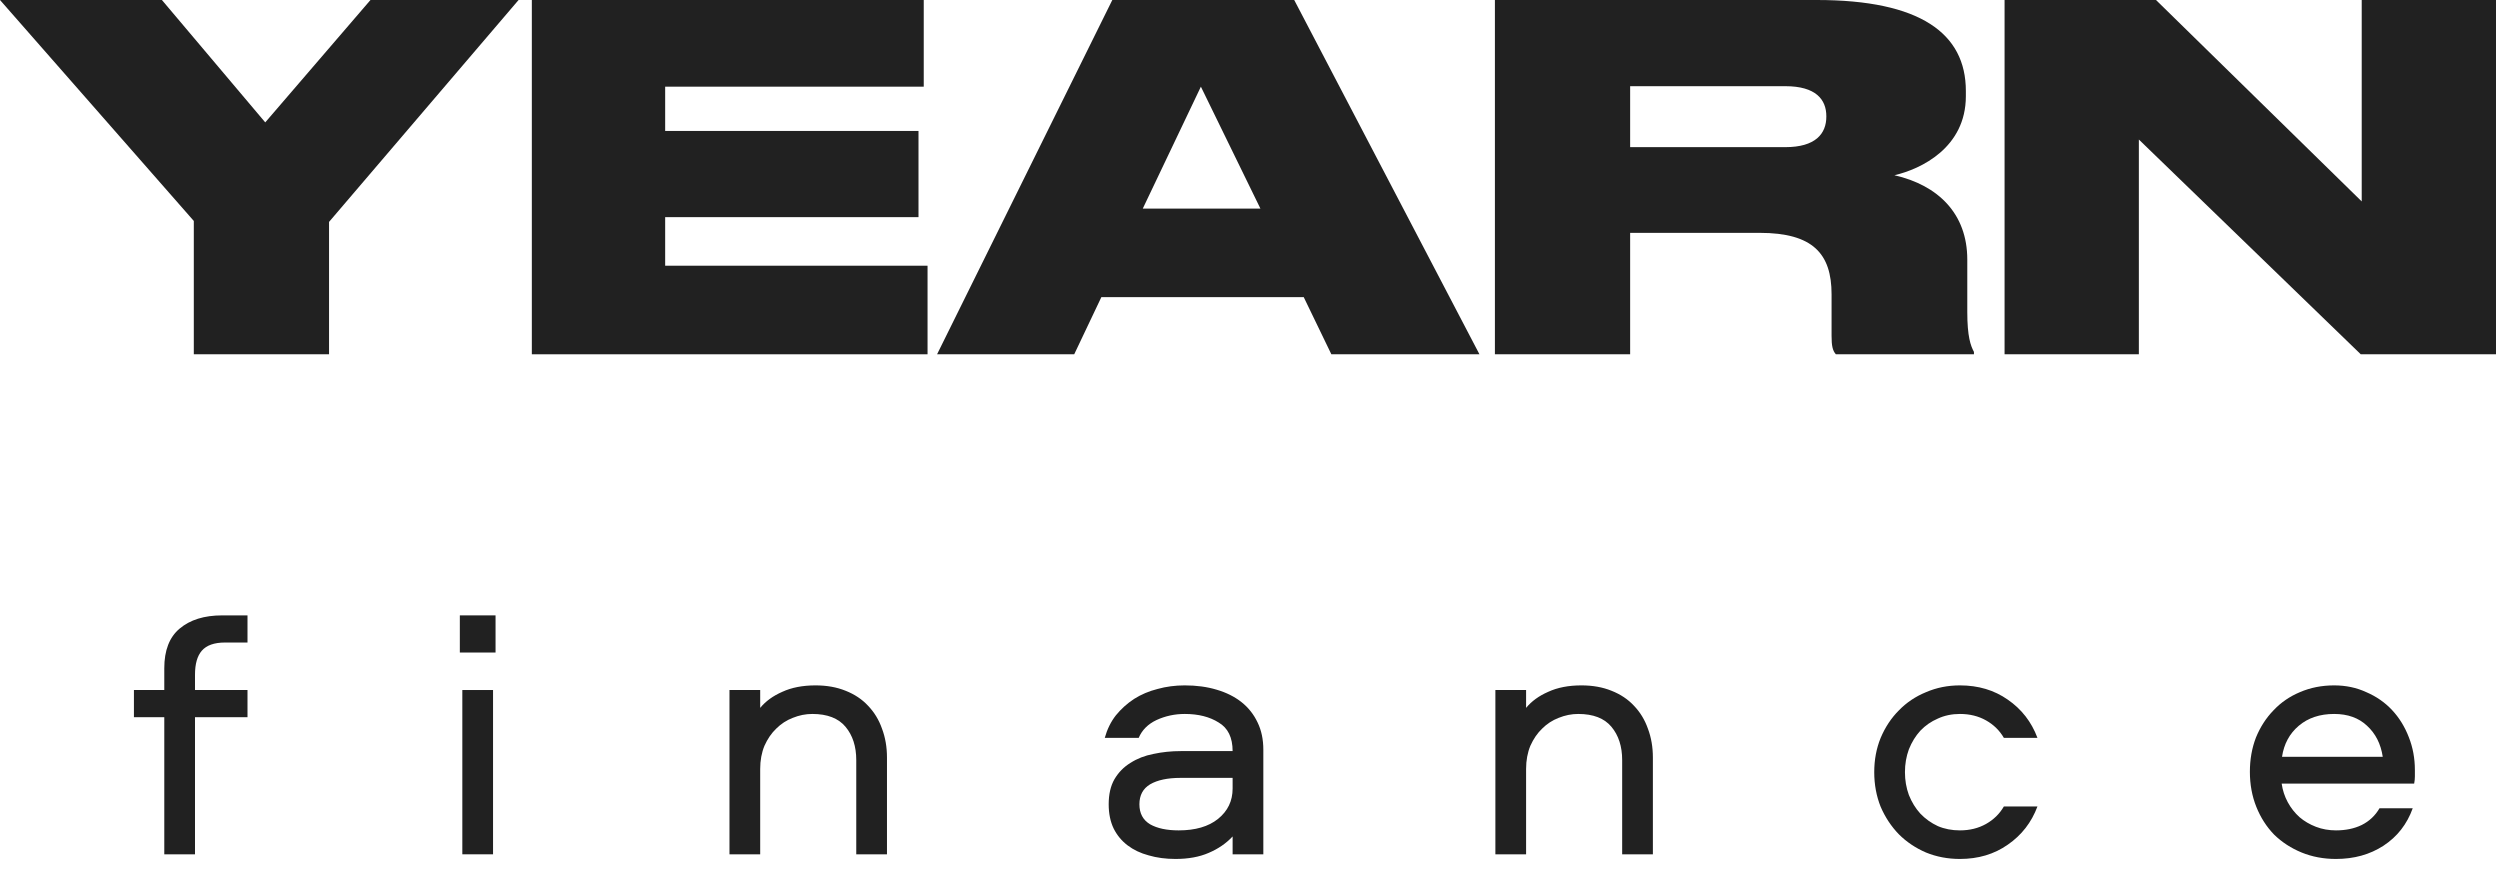
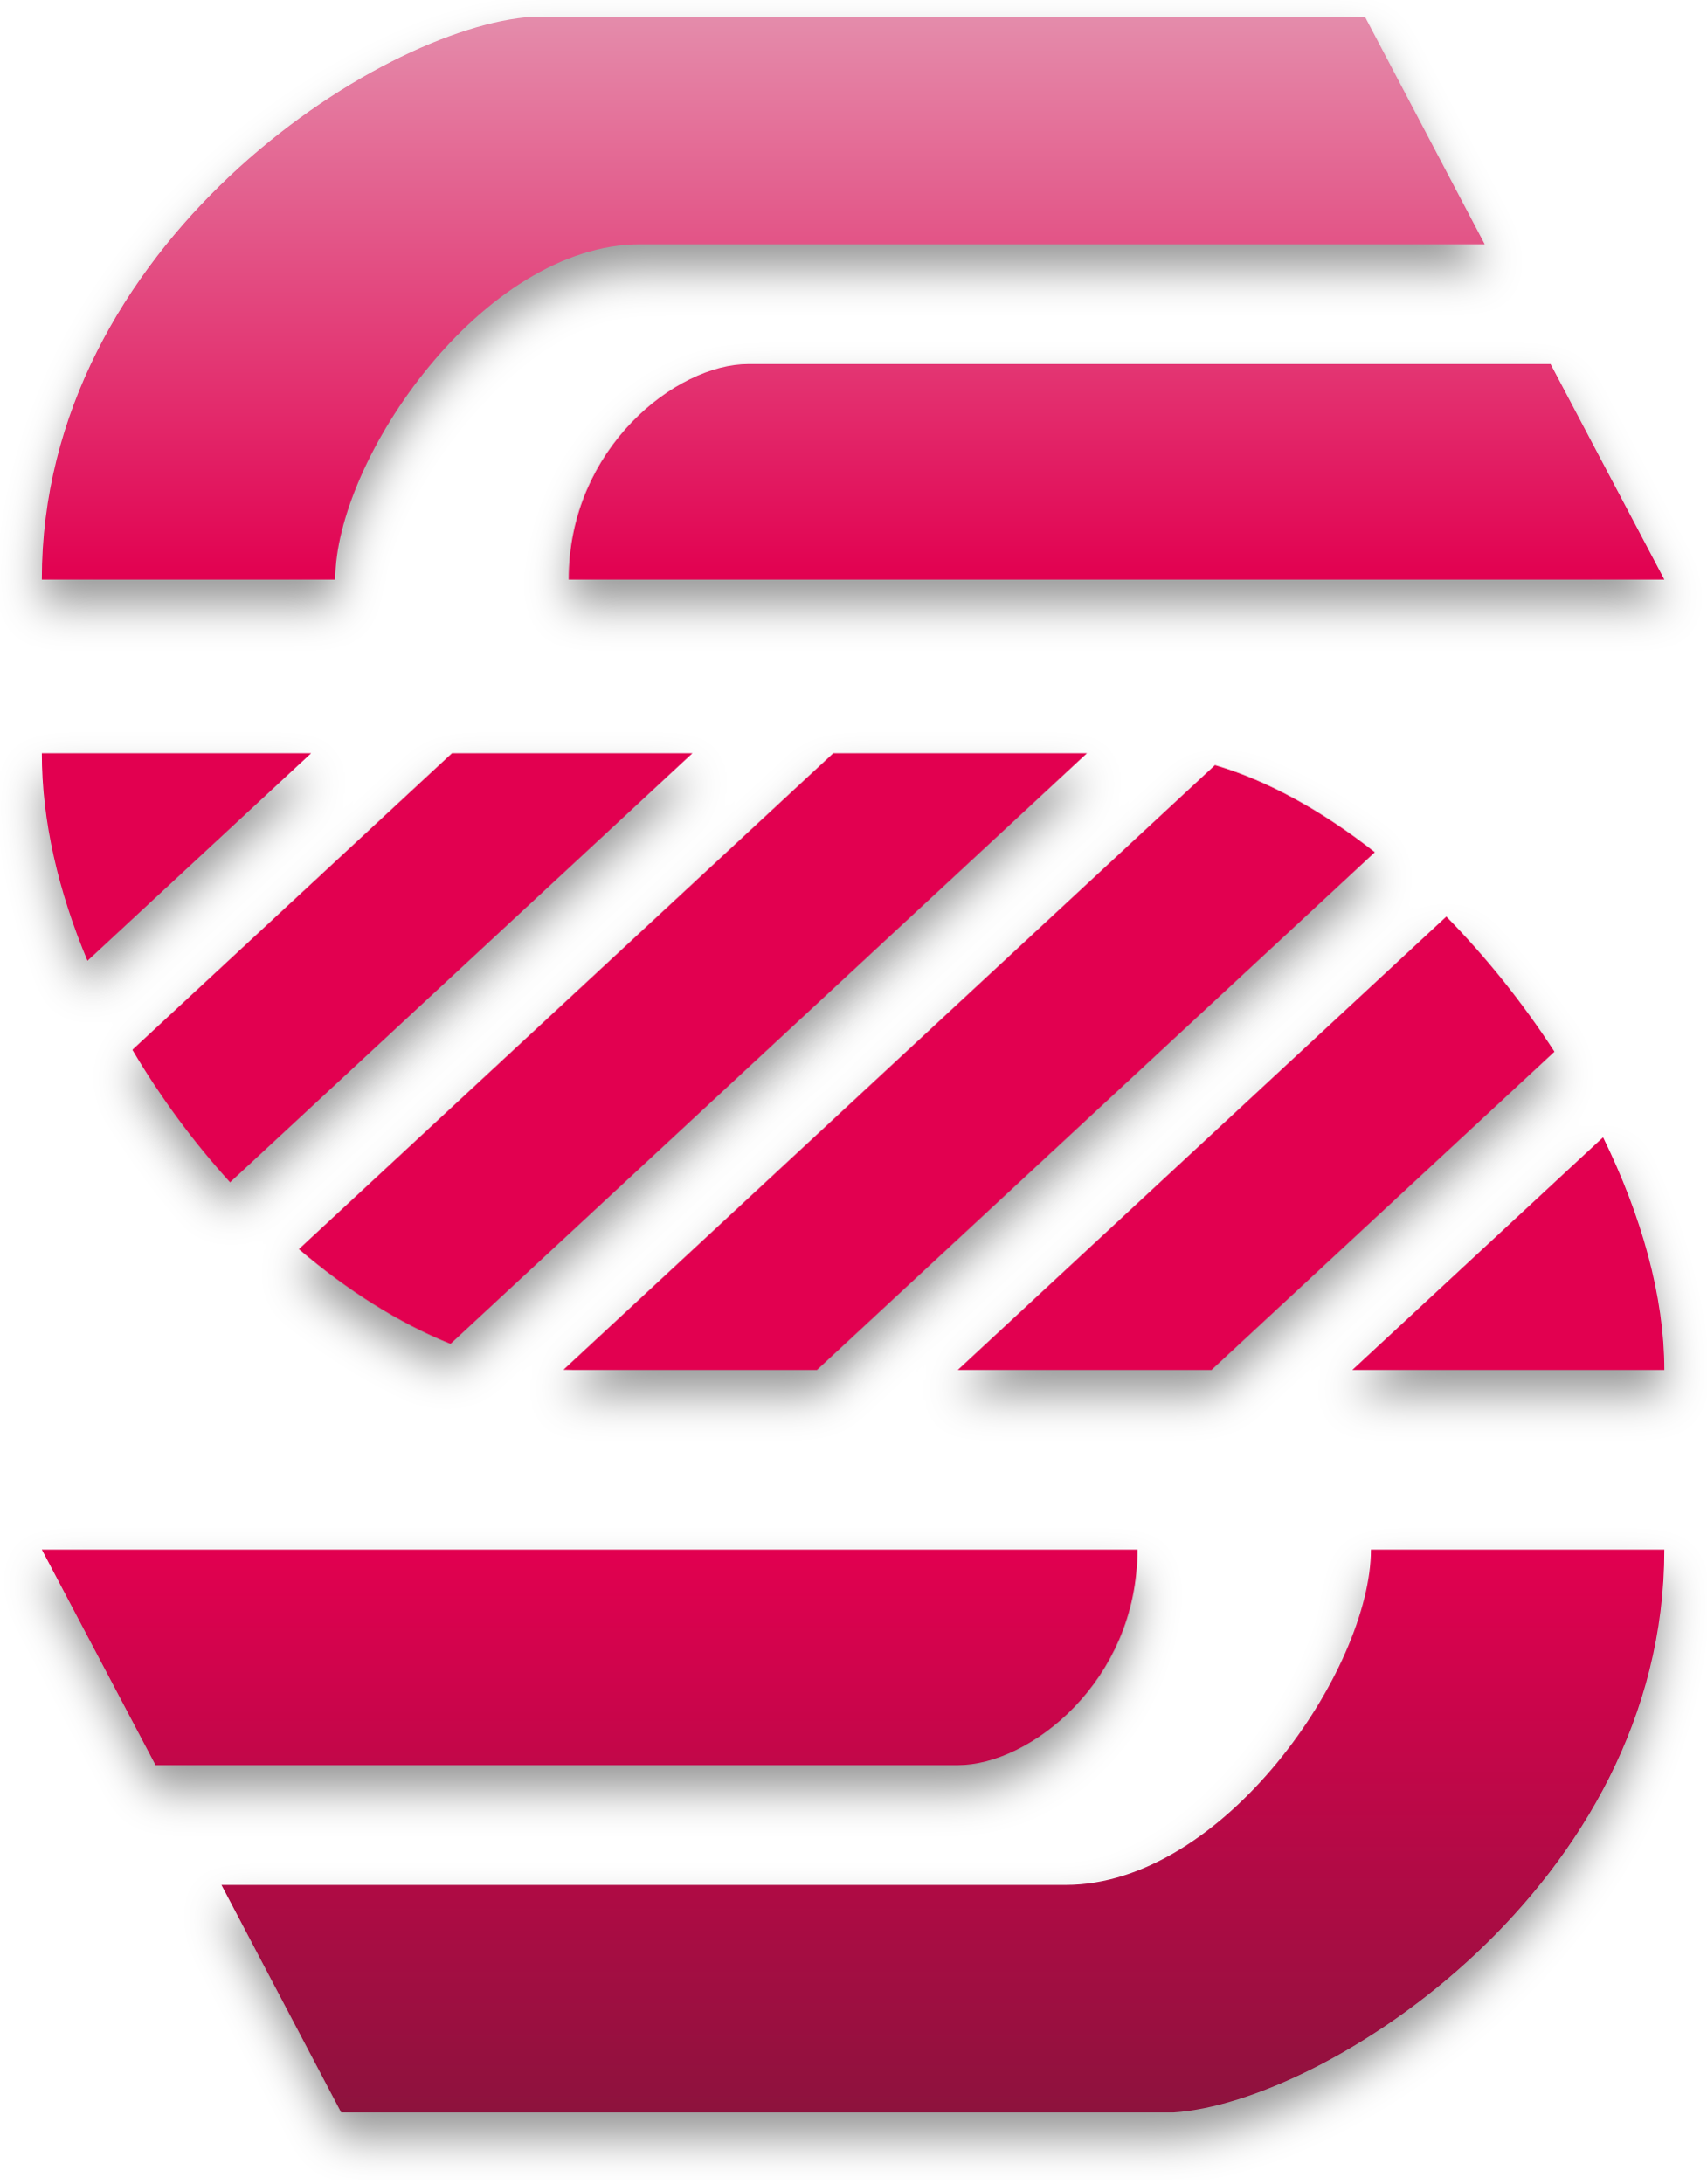
- <svg xmlns="http://www.w3.org/2000/svg" width="105" height="37" viewBox="0 0 105 37" fill="none">
-   <path d="M8.14 14.88H13.82V9.32L21.78 0H15.56L11.14 5.14L6.8 0H0L8.14 9.28V14.88Z" fill="black" fill-opacity="0.87" />
-   <path d="M22.337 0V14.88H38.957V11.16H27.937V9.12H38.577V5.5H27.937V3.64H38.797V0H22.337Z" fill="black" fill-opacity="0.87" />
-   <path d="M52.937 8.76H47.997L50.437 3.64L52.937 8.76ZM55.917 14.88H62.137L54.357 0H46.717L39.357 14.88H45.117L46.257 12.48H54.757L55.917 14.88Z" fill="black" fill-opacity="0.87" />
-   <path d="M68.466 3.62H74.986C76.266 3.62 76.706 4.18 76.706 4.88V4.9C76.706 5.62 76.246 6.18 74.986 6.18H68.466V3.62ZM68.466 9.78H73.906C76.146 9.78 76.926 10.66 76.926 12.36V14.1C76.926 14.52 76.966 14.72 77.106 14.88H82.906V14.78C82.766 14.52 82.626 14.14 82.626 13.1V10.9C82.626 8.98 81.406 7.78 79.566 7.36C80.686 7.1 82.566 6.2 82.566 4.04V3.82C82.566 1.4 80.646 0 76.306 0H62.786V14.88H68.466V9.78Z" fill="black" fill-opacity="0.87" />
-   <path d="M84.192 0V14.88H89.832V5.86L99.152 14.88H104.832V0H99.192V8.46L90.552 0H84.192Z" fill="black" fill-opacity="0.87" />
-   <path d="M6.9 35.881V30.121H5.625V28.981H6.9V28.066C6.9 27.316 7.115 26.761 7.545 26.401C7.985 26.031 8.58 25.846 9.33 25.846H10.395V26.986H9.45C9 26.986 8.675 27.101 8.475 27.331C8.285 27.551 8.19 27.886 8.19 28.336V28.981H10.395V30.121H8.19V35.881H6.9Z" fill="black" fill-opacity="0.87" />
-   <path d="M20.708 28.981V35.881H19.418V28.981H20.708ZM19.313 25.846H20.813V27.406H19.313V25.846Z" fill="black" fill-opacity="0.87" />
-   <path d="M34.253 28.786C34.723 28.786 35.143 28.861 35.513 29.011C35.893 29.161 36.208 29.371 36.458 29.641C36.718 29.911 36.913 30.231 37.043 30.601C37.183 30.971 37.253 31.376 37.253 31.816V35.881H35.963V31.921C35.963 31.351 35.813 30.886 35.513 30.526C35.213 30.166 34.748 29.986 34.118 29.986C33.838 29.986 33.563 30.041 33.293 30.151C33.033 30.251 32.803 30.401 32.603 30.601C32.403 30.791 32.238 31.031 32.108 31.321C31.988 31.611 31.928 31.936 31.928 32.296V35.881H30.638V28.981H31.928V29.731C32.158 29.451 32.468 29.226 32.858 29.056C33.248 28.876 33.713 28.786 34.253 28.786Z" fill="black" fill-opacity="0.87" />
-   <path d="M49.76 28.786C50.25 28.786 50.695 28.846 51.095 28.966C51.505 29.086 51.855 29.261 52.145 29.491C52.435 29.721 52.66 30.006 52.82 30.346C52.98 30.676 53.06 31.056 53.06 31.486V35.881H51.77V35.131C51.5 35.421 51.165 35.651 50.765 35.821C50.375 35.991 49.91 36.076 49.37 36.076C48.96 36.076 48.585 36.026 48.245 35.926C47.905 35.836 47.61 35.696 47.36 35.506C47.11 35.316 46.915 35.081 46.775 34.801C46.635 34.511 46.565 34.171 46.565 33.781C46.565 33.361 46.645 33.011 46.805 32.731C46.975 32.441 47.2 32.211 47.48 32.041C47.76 31.861 48.08 31.736 48.44 31.666C48.81 31.586 49.195 31.546 49.595 31.546H51.77C51.77 30.976 51.575 30.576 51.185 30.346C50.805 30.106 50.33 29.986 49.76 29.986C49.34 29.986 48.945 30.071 48.575 30.241C48.215 30.411 47.965 30.661 47.825 30.991H46.4C46.5 30.631 46.655 30.316 46.865 30.046C47.085 29.776 47.34 29.546 47.63 29.356C47.93 29.166 48.26 29.026 48.62 28.936C48.98 28.836 49.36 28.786 49.76 28.786ZM51.77 32.671H49.58C49.04 32.671 48.615 32.761 48.305 32.941C48.005 33.121 47.855 33.401 47.855 33.781C47.855 34.161 48.005 34.441 48.305 34.621C48.605 34.791 49.005 34.876 49.505 34.876C50.205 34.876 50.755 34.716 51.155 34.396C51.565 34.066 51.77 33.641 51.77 33.121V32.671Z" fill="black" fill-opacity="0.87" />
-   <path d="M66.421 28.786C66.891 28.786 67.311 28.861 67.681 29.011C68.061 29.161 68.376 29.371 68.626 29.641C68.886 29.911 69.081 30.231 69.211 30.601C69.351 30.971 69.421 31.376 69.421 31.816V35.881H68.131V31.921C68.131 31.351 67.981 30.886 67.681 30.526C67.381 30.166 66.916 29.986 66.286 29.986C66.006 29.986 65.731 30.041 65.461 30.151C65.201 30.251 64.971 30.401 64.771 30.601C64.571 30.791 64.406 31.031 64.276 31.321C64.156 31.611 64.096 31.936 64.096 32.296V35.881H62.806V28.981H64.096V29.731C64.326 29.451 64.636 29.226 65.026 29.056C65.416 28.876 65.881 28.786 66.421 28.786Z" fill="black" fill-opacity="0.87" />
-   <path d="M84.163 30.991C83.983 30.681 83.733 30.436 83.413 30.256C83.093 30.076 82.728 29.986 82.318 29.986C81.978 29.986 81.668 30.051 81.388 30.181C81.108 30.301 80.863 30.471 80.653 30.691C80.453 30.911 80.293 31.171 80.173 31.471C80.063 31.771 80.008 32.091 80.008 32.431C80.008 32.771 80.063 33.091 80.173 33.391C80.293 33.691 80.453 33.951 80.653 34.171C80.863 34.391 81.108 34.566 81.388 34.696C81.668 34.816 81.978 34.876 82.318 34.876C82.728 34.876 83.093 34.786 83.413 34.606C83.733 34.426 83.983 34.181 84.163 33.871H85.573C85.323 34.541 84.908 35.076 84.328 35.476C83.758 35.876 83.088 36.076 82.318 36.076C81.808 36.076 81.333 35.986 80.893 35.806C80.453 35.616 80.073 35.361 79.753 35.041C79.433 34.711 79.178 34.326 78.988 33.886C78.808 33.436 78.718 32.951 78.718 32.431C78.718 31.911 78.808 31.431 78.988 30.991C79.178 30.541 79.433 30.156 79.753 29.836C80.073 29.506 80.453 29.251 80.893 29.071C81.333 28.881 81.808 28.786 82.318 28.786C83.088 28.786 83.758 28.986 84.328 29.386C84.908 29.786 85.323 30.321 85.573 30.991H84.163Z" fill="black" fill-opacity="0.87" />
-   <path d="M98.11 34.876C98.52 34.876 98.88 34.801 99.19 34.651C99.51 34.491 99.76 34.256 99.94 33.946H101.335C101.095 34.616 100.685 35.141 100.105 35.521C99.535 35.891 98.87 36.076 98.11 36.076C97.59 36.076 97.11 35.986 96.67 35.806C96.23 35.626 95.845 35.376 95.515 35.056C95.195 34.726 94.945 34.336 94.765 33.886C94.585 33.436 94.495 32.946 94.495 32.416C94.495 31.896 94.58 31.416 94.75 30.976C94.93 30.536 95.175 30.156 95.485 29.836C95.795 29.506 96.165 29.251 96.595 29.071C97.035 28.881 97.515 28.786 98.035 28.786C98.525 28.786 98.975 28.881 99.385 29.071C99.805 29.251 100.165 29.501 100.465 29.821C100.765 30.141 101 30.521 101.17 30.961C101.34 31.391 101.425 31.851 101.425 32.341C101.425 32.421 101.425 32.511 101.425 32.611C101.425 32.711 101.415 32.811 101.395 32.911H95.83C95.87 33.191 95.955 33.451 96.085 33.691C96.215 33.931 96.38 34.141 96.58 34.321C96.78 34.491 97.01 34.626 97.27 34.726C97.53 34.826 97.81 34.876 98.11 34.876ZM98.035 29.986C97.435 29.986 96.94 30.151 96.55 30.481C96.16 30.811 95.925 31.246 95.845 31.786H100.075C99.995 31.246 99.775 30.811 99.415 30.481C99.065 30.151 98.605 29.986 98.035 29.986Z" fill="black" fill-opacity="0.87" />
+ <svg xmlns="http://www.w3.org/2000/svg" width="204" height="261" viewBox="0 0 204 261" fill="none">
+   <g filter="url(#filter0_d)">
+     <path d="M76.587 29.203C57.688 29.203 40.078 54.974 40.078 69.291H5C5 29.203 45.327 3.193 63.701 2H163.207L177.524 29.203H76.587Z" fill="url(#paint0_linear)" />
+     <path d="M199 69.291H67.996C67.996 53.542 80.882 43.52 89.472 43.52H185.398L199 69.291Z" fill="url(#paint1_linear)" />
+     <path d="M127.413 225.351C146.312 225.351 163.922 199.579 163.922 185.262H199C199 225.351 158.673 251.36 140.299 252.553H40.793L26.476 225.351H127.413Z" fill="url(#paint2_linear)" />
+     <path d="M5 185.262H136.004C136.004 201.011 123.118 211.033 114.528 211.033H18.601L5 185.262Z" fill="url(#paint3_linear)" />
+     <path fill-rule="evenodd" clip-rule="evenodd" d="M67.371 163.758C67.82 163.777 68.266 163.786 68.712 163.786H97.679L164.388 101.886C158.194 97.016 151.671 93.354 145.275 91.471L67.371 163.758ZM144.855 163.786H114.518L172.937 109.578C177.701 114.432 182.094 119.924 185.864 125.734L144.855 163.786ZM161.694 163.786H199C199 154.966 196.25 145.305 191.677 135.965L161.694 163.786ZM129.965 90.052H99.628L35.733 149.34C41.479 154.238 47.643 158.154 53.865 160.666L129.965 90.052ZM54.037 90.052H82.789L27.507 141.348C23.128 136.525 19.165 131.163 15.828 125.506L54.037 90.052ZM37.198 90.052H5C5 98.164 7.006 106.652 10.46 114.861L37.198 90.052Z" fill="#E20050" />
+   </g>
+   <defs>
+     <filter id="filter0_d" x="-6.10352e-05" y="0" width="204" height="260.553" filterUnits="userSpaceOnUse" color-interpolation-filters="sRGB">
+       <feFlood flood-opacity="0" result="BackgroundImageFix" />
+       <feColorMatrix in="SourceAlpha" type="matrix" values="0 0 0 0 0 0 0 0 0 0 0 0 0 0 0 0 0 0 127 0" />
+       <feOffset dy="3" />
+       <feGaussianBlur stdDeviation="2.5" />
+       <feColorMatrix type="matrix" values="0 0 0 0 0 0 0 0 0 0 0 0 0 0 0 0 0 0 0.4 0" />
+       <feBlend mode="normal" in2="BackgroundImageFix" result="effect1_dropShadow" />
+       <feBlend mode="normal" in="SourceGraphic" in2="effect1_dropShadow" result="shape" />
+     </filter>
+     <linearGradient id="paint0_linear" x1="102" y1="2" x2="102" y2="69.291" gradientUnits="userSpaceOnUse">
+       <stop stop-color="#E48CAB" />
+       <stop offset="1" stop-color="#E20050" />
+     </linearGradient>
+     <linearGradient id="paint1_linear" x1="102" y1="2" x2="102" y2="69.291" gradientUnits="userSpaceOnUse">
+       <stop stop-color="#E48CAB" />
+       <stop offset="1" stop-color="#E20050" />
+     </linearGradient>
+     <linearGradient id="paint2_linear" x1="102" y1="252.553" x2="102" y2="185.262" gradientUnits="userSpaceOnUse">
+       <stop stop-color="#8D123D" />
+       <stop offset="1" stop-color="#E20050" />
+     </linearGradient>
+     <linearGradient id="paint3_linear" x1="102" y1="252.553" x2="102" y2="185.262" gradientUnits="userSpaceOnUse">
+       <stop stop-color="#8D123D" />
+       <stop offset="1" stop-color="#E20050" />
+     </linearGradient>
+   </defs>
</svg>
